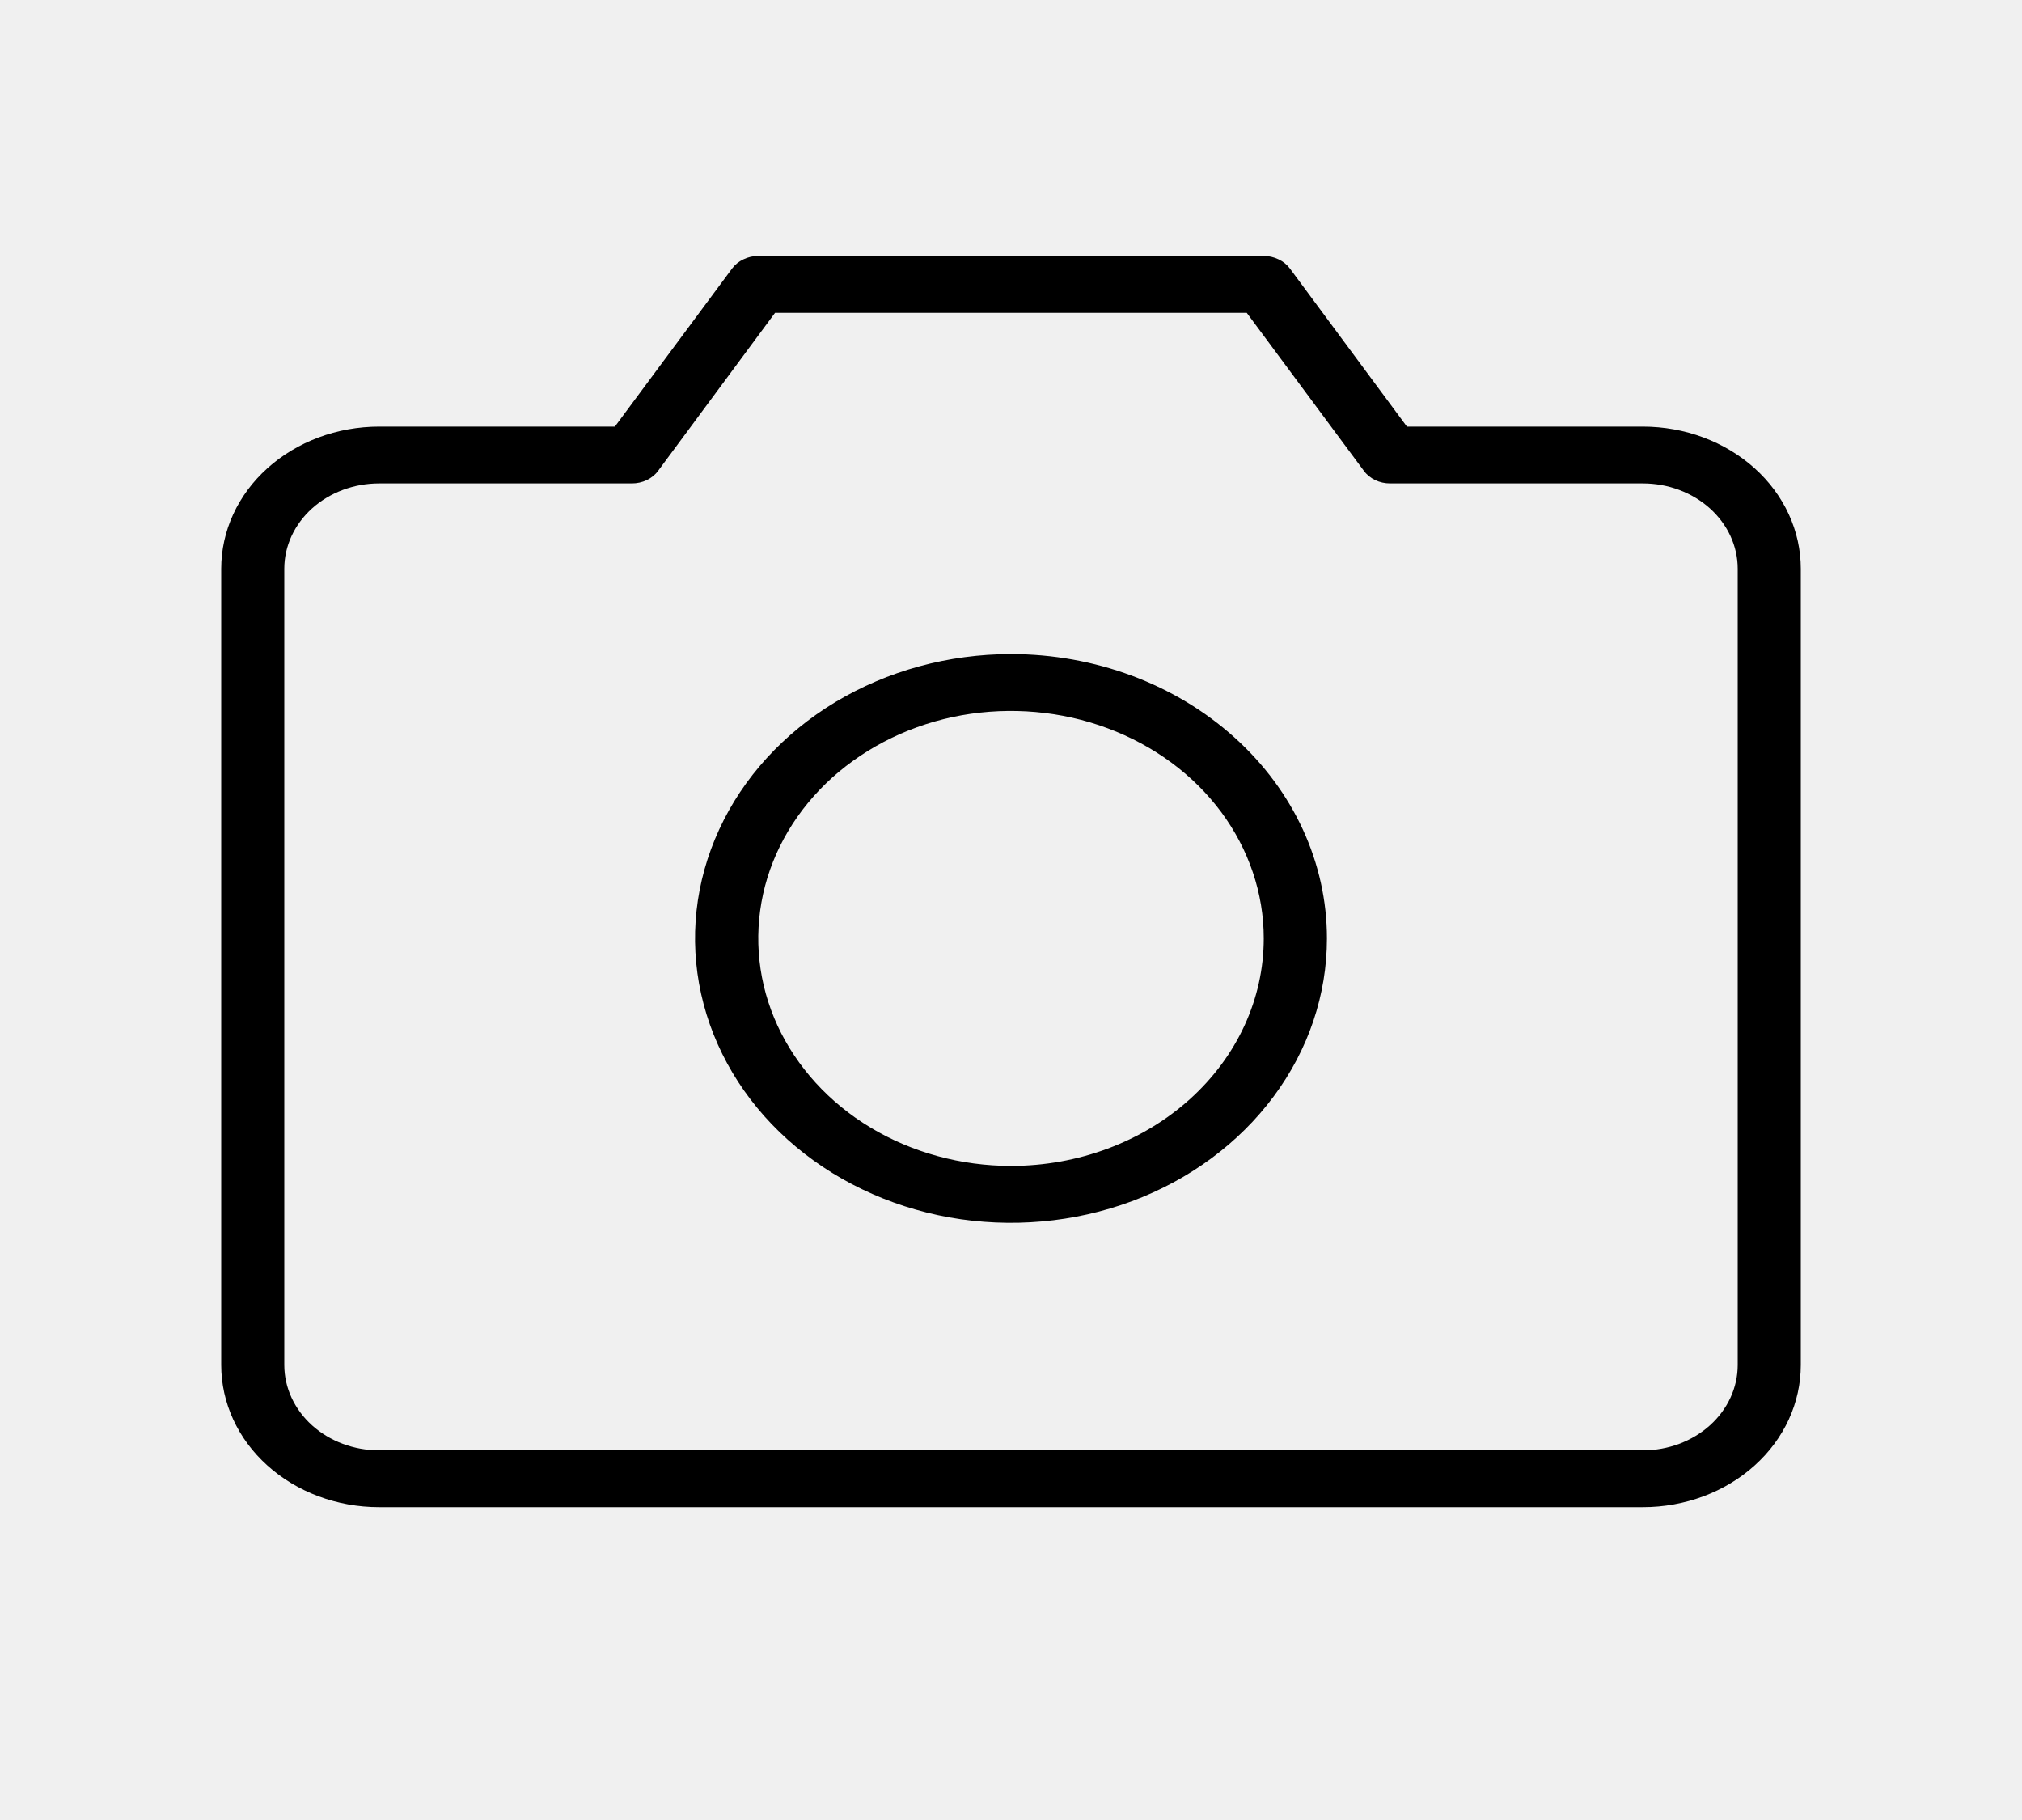
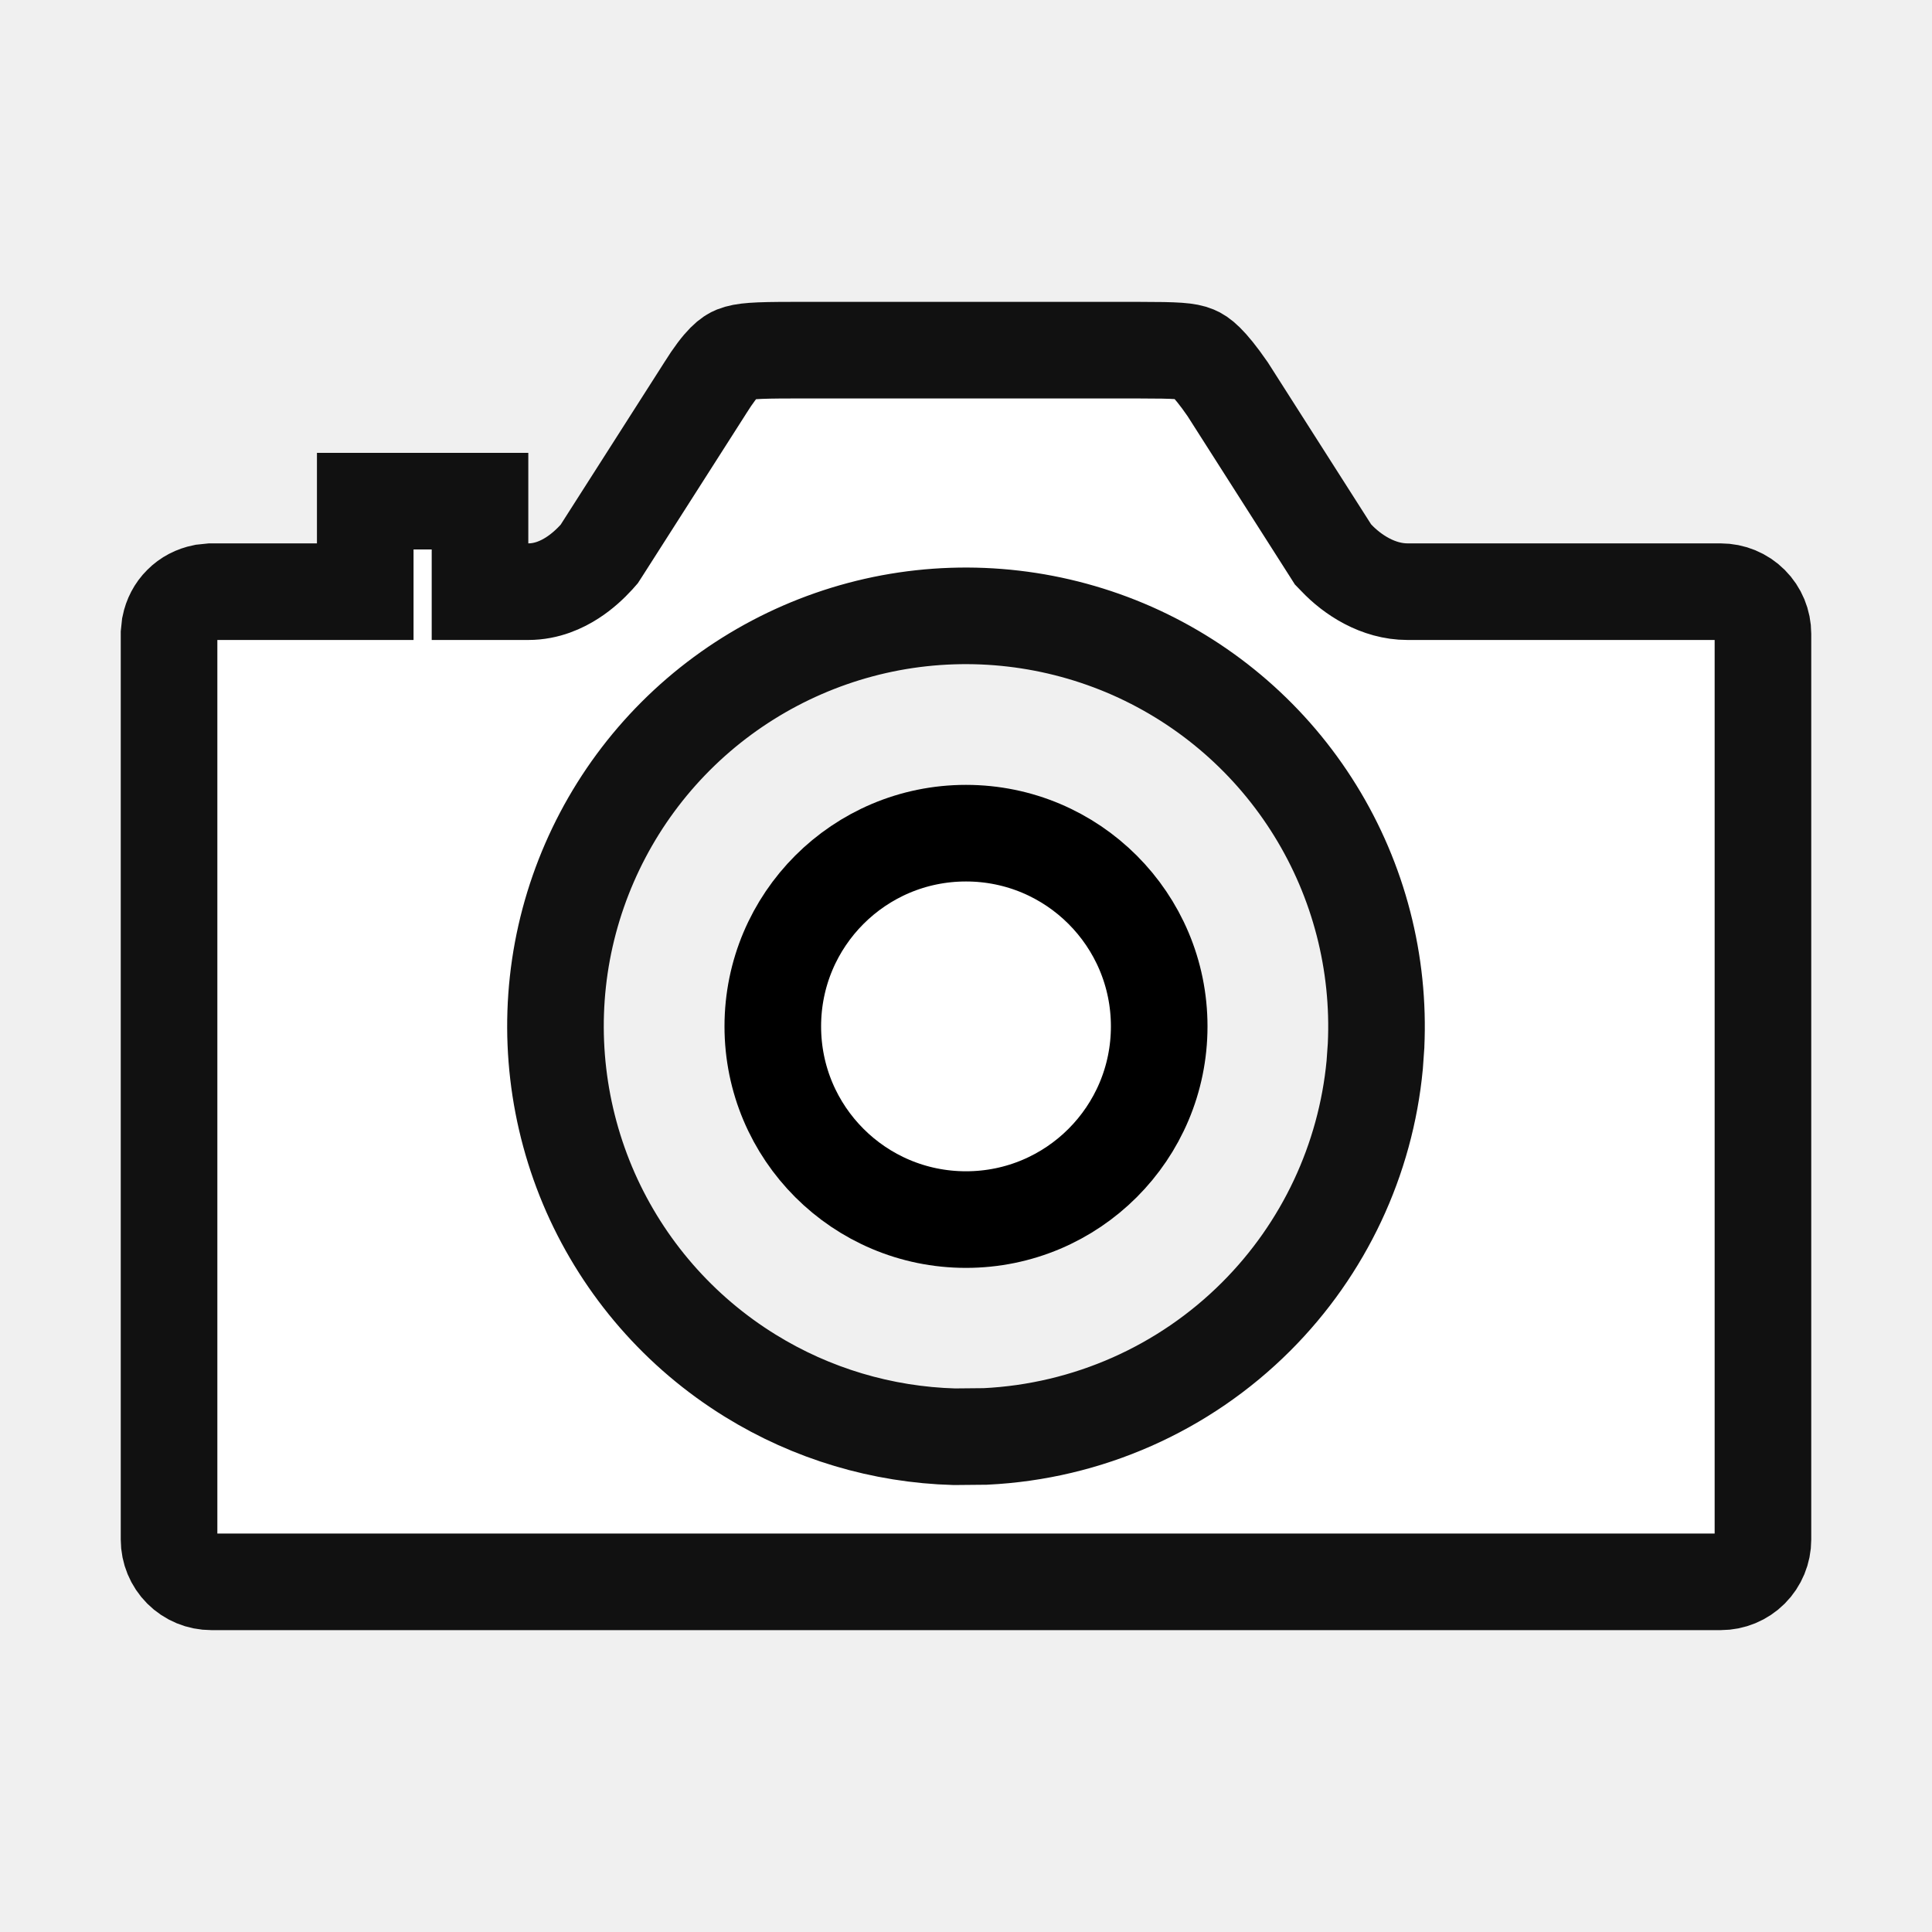
- <svg xmlns="http://www.w3.org/2000/svg" width="20" height="18" viewBox="0 0 20 18" fill="none">
-   <g id="ph:camera-thin">
-     <path id="Vector" d="M16.25 4.219H13.916L12.759 2.656C12.731 2.618 12.692 2.586 12.647 2.565C12.602 2.543 12.551 2.531 12.5 2.531H7.5C7.449 2.531 7.398 2.543 7.353 2.565C7.308 2.586 7.269 2.618 7.241 2.656L6.082 4.219H3.75C3.336 4.219 2.938 4.367 2.645 4.631C2.352 4.894 2.188 5.252 2.188 5.625V13.5C2.188 13.873 2.352 14.231 2.645 14.494C2.938 14.758 3.336 14.906 3.75 14.906H16.25C16.664 14.906 17.062 14.758 17.355 14.494C17.648 14.231 17.812 13.873 17.812 13.5V5.625C17.812 5.252 17.648 4.894 17.355 4.631C17.062 4.367 16.664 4.219 16.25 4.219ZM17.188 13.5C17.188 13.724 17.089 13.938 16.913 14.097C16.737 14.255 16.499 14.344 16.25 14.344H3.75C3.501 14.344 3.263 14.255 3.087 14.097C2.911 13.938 2.812 13.724 2.812 13.5V5.625C2.812 5.401 2.911 5.187 3.087 5.028C3.263 4.87 3.501 4.781 3.75 4.781H6.25C6.301 4.781 6.352 4.77 6.398 4.748C6.443 4.726 6.482 4.695 6.51 4.656L7.666 3.094H12.332L13.49 4.656C13.518 4.695 13.557 4.726 13.602 4.748C13.648 4.77 13.698 4.781 13.75 4.781H16.25C16.499 4.781 16.737 4.87 16.913 5.028C17.089 5.187 17.188 5.401 17.188 5.625V13.5ZM10 6.469C9.382 6.469 8.778 6.634 8.264 6.943C7.75 7.252 7.349 7.691 7.113 8.205C6.876 8.719 6.814 9.284 6.935 9.83C7.056 10.376 7.353 10.877 7.79 11.27C8.227 11.663 8.784 11.931 9.39 12.04C9.997 12.148 10.625 12.092 11.196 11.88C11.767 11.667 12.255 11.306 12.598 10.844C12.942 10.381 13.125 9.838 13.125 9.281C13.125 8.535 12.796 7.82 12.21 7.293C11.624 6.765 10.829 6.469 10 6.469ZM10 11.531C9.506 11.531 9.022 11.399 8.611 11.152C8.2 10.905 7.88 10.553 7.69 10.142C7.501 9.731 7.452 9.279 7.548 8.842C7.644 8.406 7.883 8.005 8.232 7.69C8.582 7.376 9.027 7.161 9.512 7.074C9.997 6.988 10.5 7.032 10.957 7.203C11.414 7.373 11.804 7.661 12.079 8.031C12.353 8.401 12.5 8.836 12.5 9.281C12.5 9.878 12.237 10.45 11.768 10.872C11.299 11.294 10.663 11.531 10 11.531Z" fill="black" />
+ <svg xmlns="http://www.w3.org/2000/svg" width="20" height="20" viewBox="0 0 20 20" fill="none">
+   <g id="famicons:camera-sharp">
+     <path id="Vector" d="M10 8.625C11.105 8.625 12 9.52 12 10.625C12 11.73 11.105 12.625 10 12.625C8.895 12.625 8 11.73 8 10.625C8 9.52 8.895 8.625 10 8.625Z" fill="white" stroke="black" />
+     <path id="Vector_2" d="M8.203 3.625H11.797C12.185 3.625 12.294 3.633 12.373 3.666C12.422 3.686 12.508 3.739 12.708 4.028L13.773 5.698L13.799 5.739L13.832 5.773C14 5.951 14.267 6.125 14.57 6.125H17.812C17.928 6.125 18.04 6.171 18.122 6.253C18.204 6.335 18.25 6.446 18.25 6.562V15.938C18.25 16.053 18.204 16.165 18.122 16.247C18.04 16.329 17.928 16.375 17.812 16.375H2.188C2.071 16.375 1.96 16.329 1.878 16.247C1.796 16.165 1.75 16.053 1.75 15.938V6.562L1.759 6.477C1.776 6.393 1.816 6.314 1.878 6.253C1.939 6.191 2.018 6.151 2.102 6.134L2.188 6.125H3.781V5.188H4.969V6.125H5.469C5.663 6.125 5.82 6.049 5.924 5.982C6.03 5.914 6.114 5.833 6.174 5.768L6.203 5.735L6.227 5.698L7.294 4.027L7.297 4.022C7.476 3.735 7.562 3.687 7.609 3.668C7.695 3.634 7.816 3.625 8.203 3.625ZM11.719 6.738C10.934 6.392 10.063 6.29 9.22 6.447C8.377 6.605 7.601 7.014 6.995 7.62C6.389 8.226 5.98 9.002 5.822 9.845C5.665 10.688 5.767 11.559 6.113 12.344C6.46 13.128 7.035 13.789 7.765 14.24C8.403 14.635 9.133 14.852 9.879 14.873L10.199 14.87H10.2C11.257 14.819 12.256 14.377 13.004 13.629C13.705 12.928 14.138 12.006 14.231 11.023L14.245 10.825V10.824C14.285 9.968 14.066 9.119 13.615 8.39C13.164 7.66 12.503 7.085 11.719 6.738Z" fill="white" stroke="#111111" />
  </g>
</svg>
